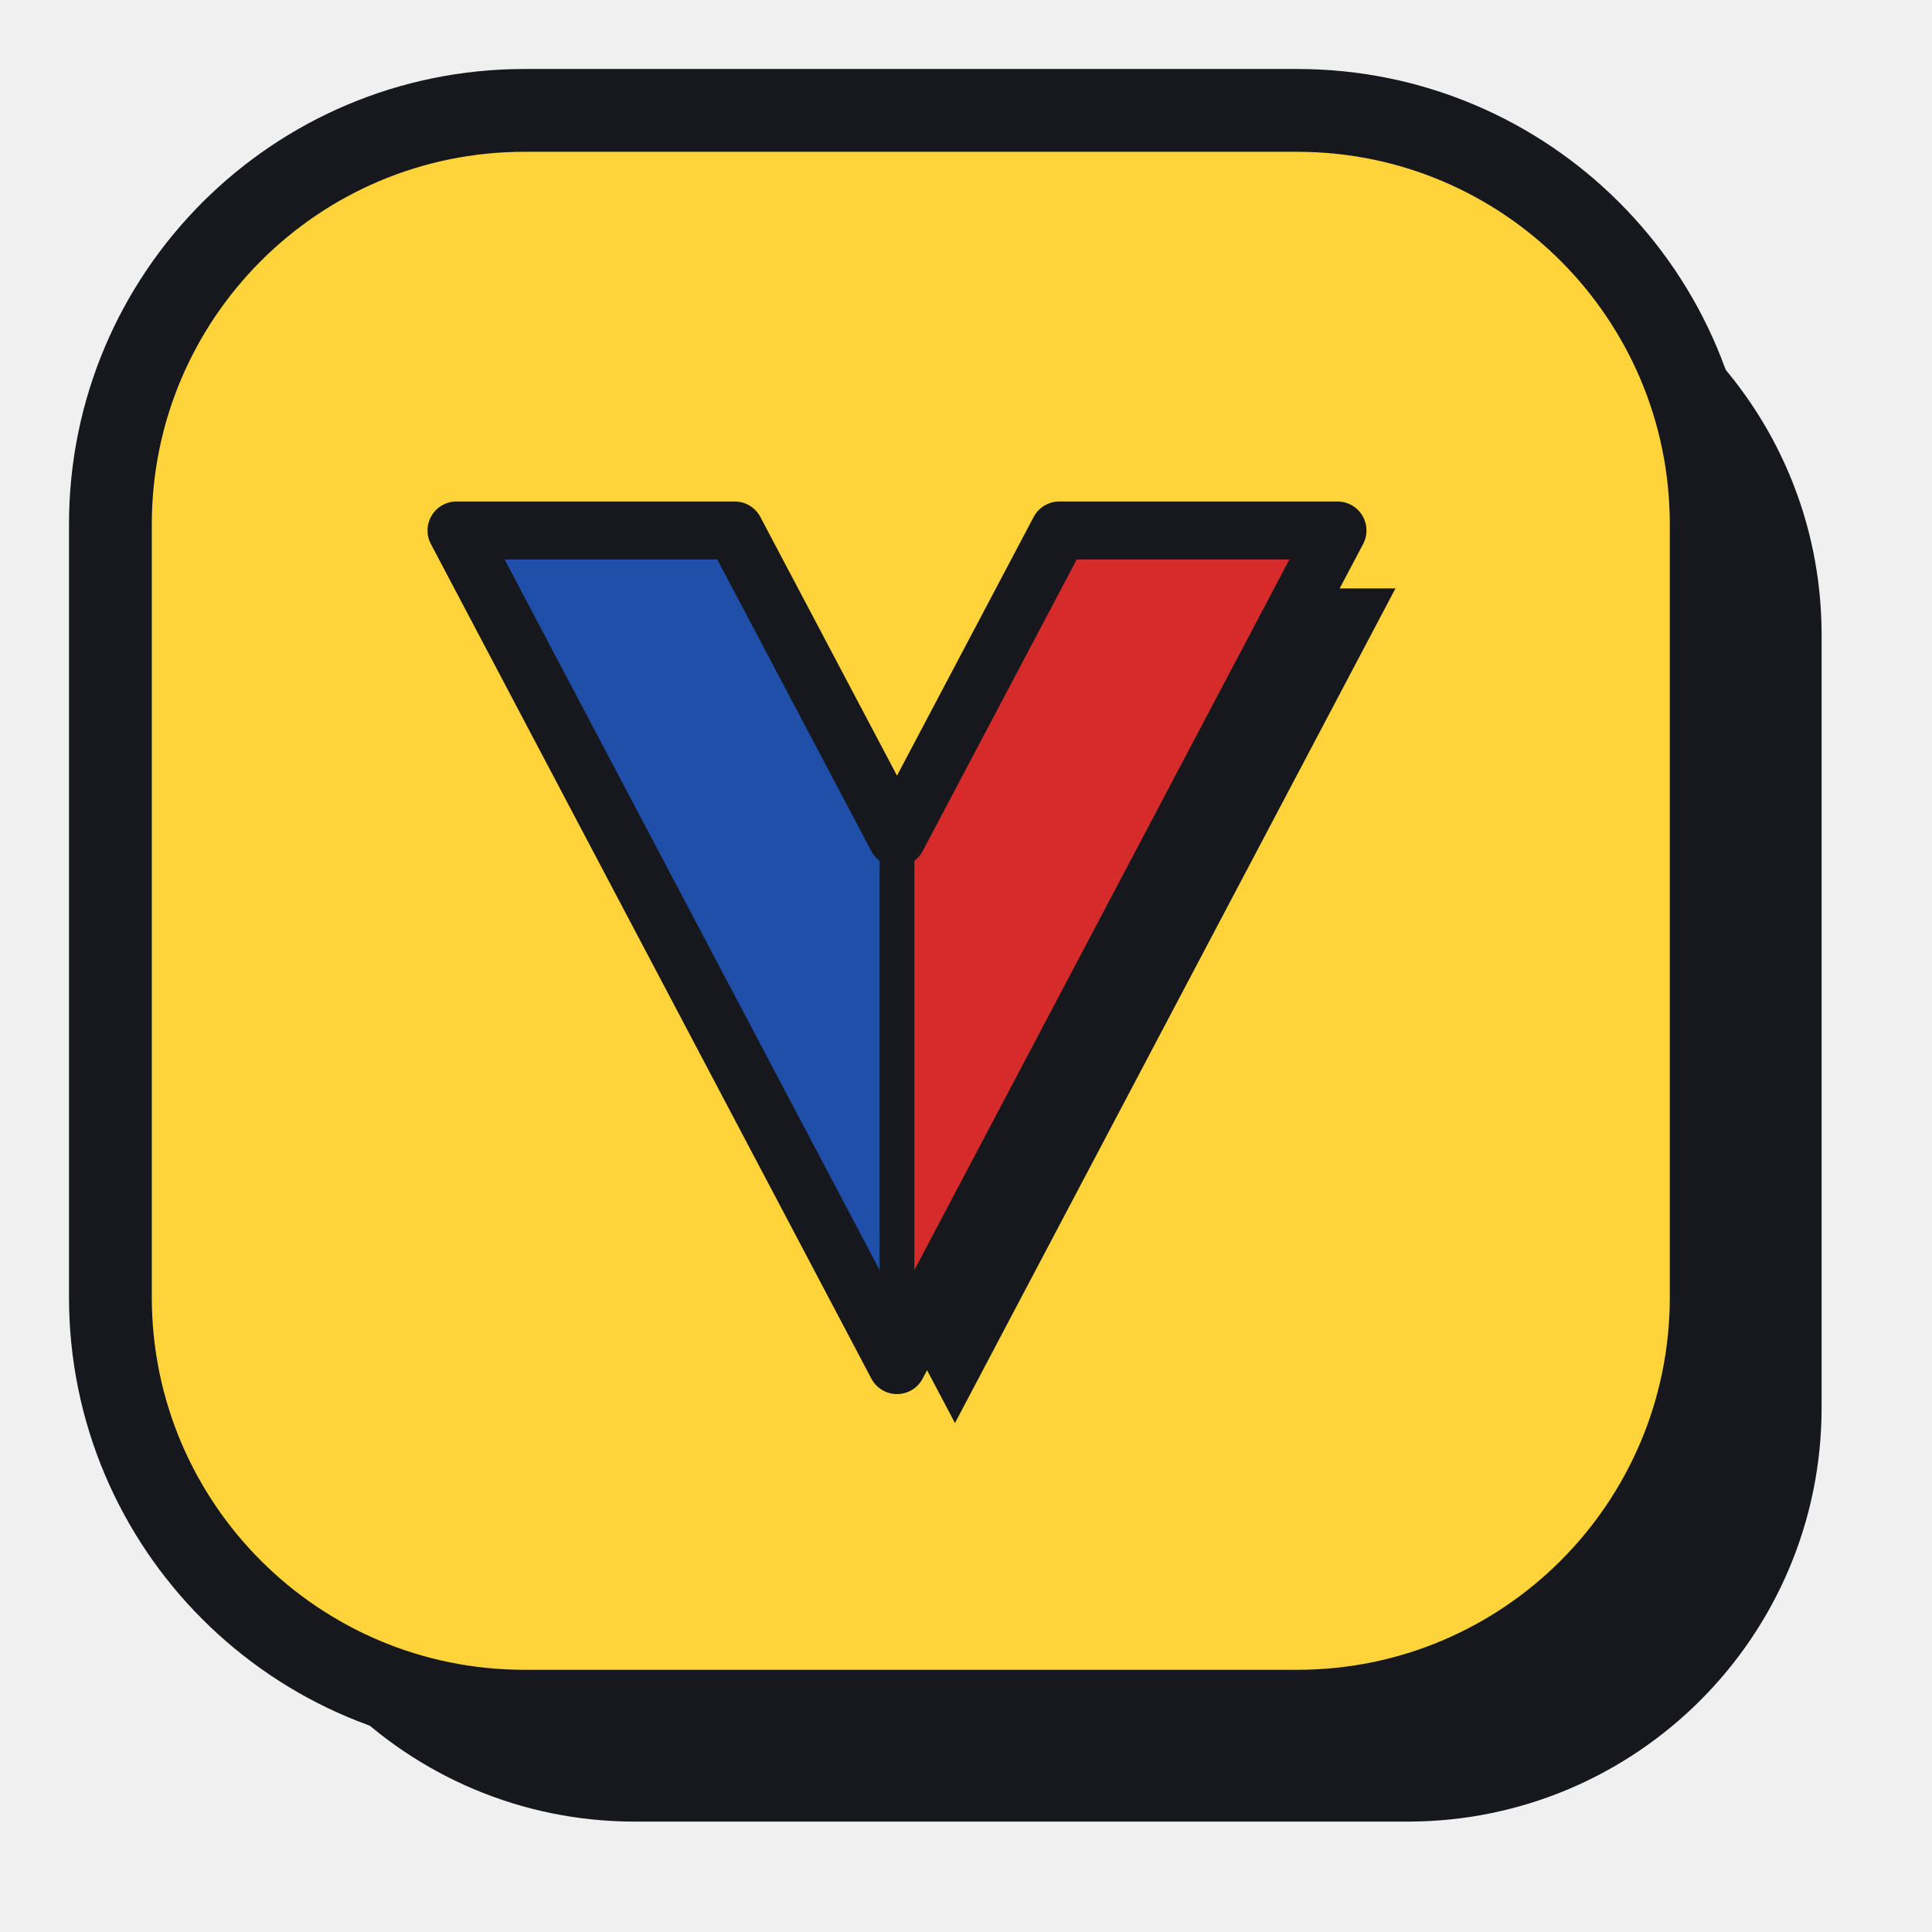
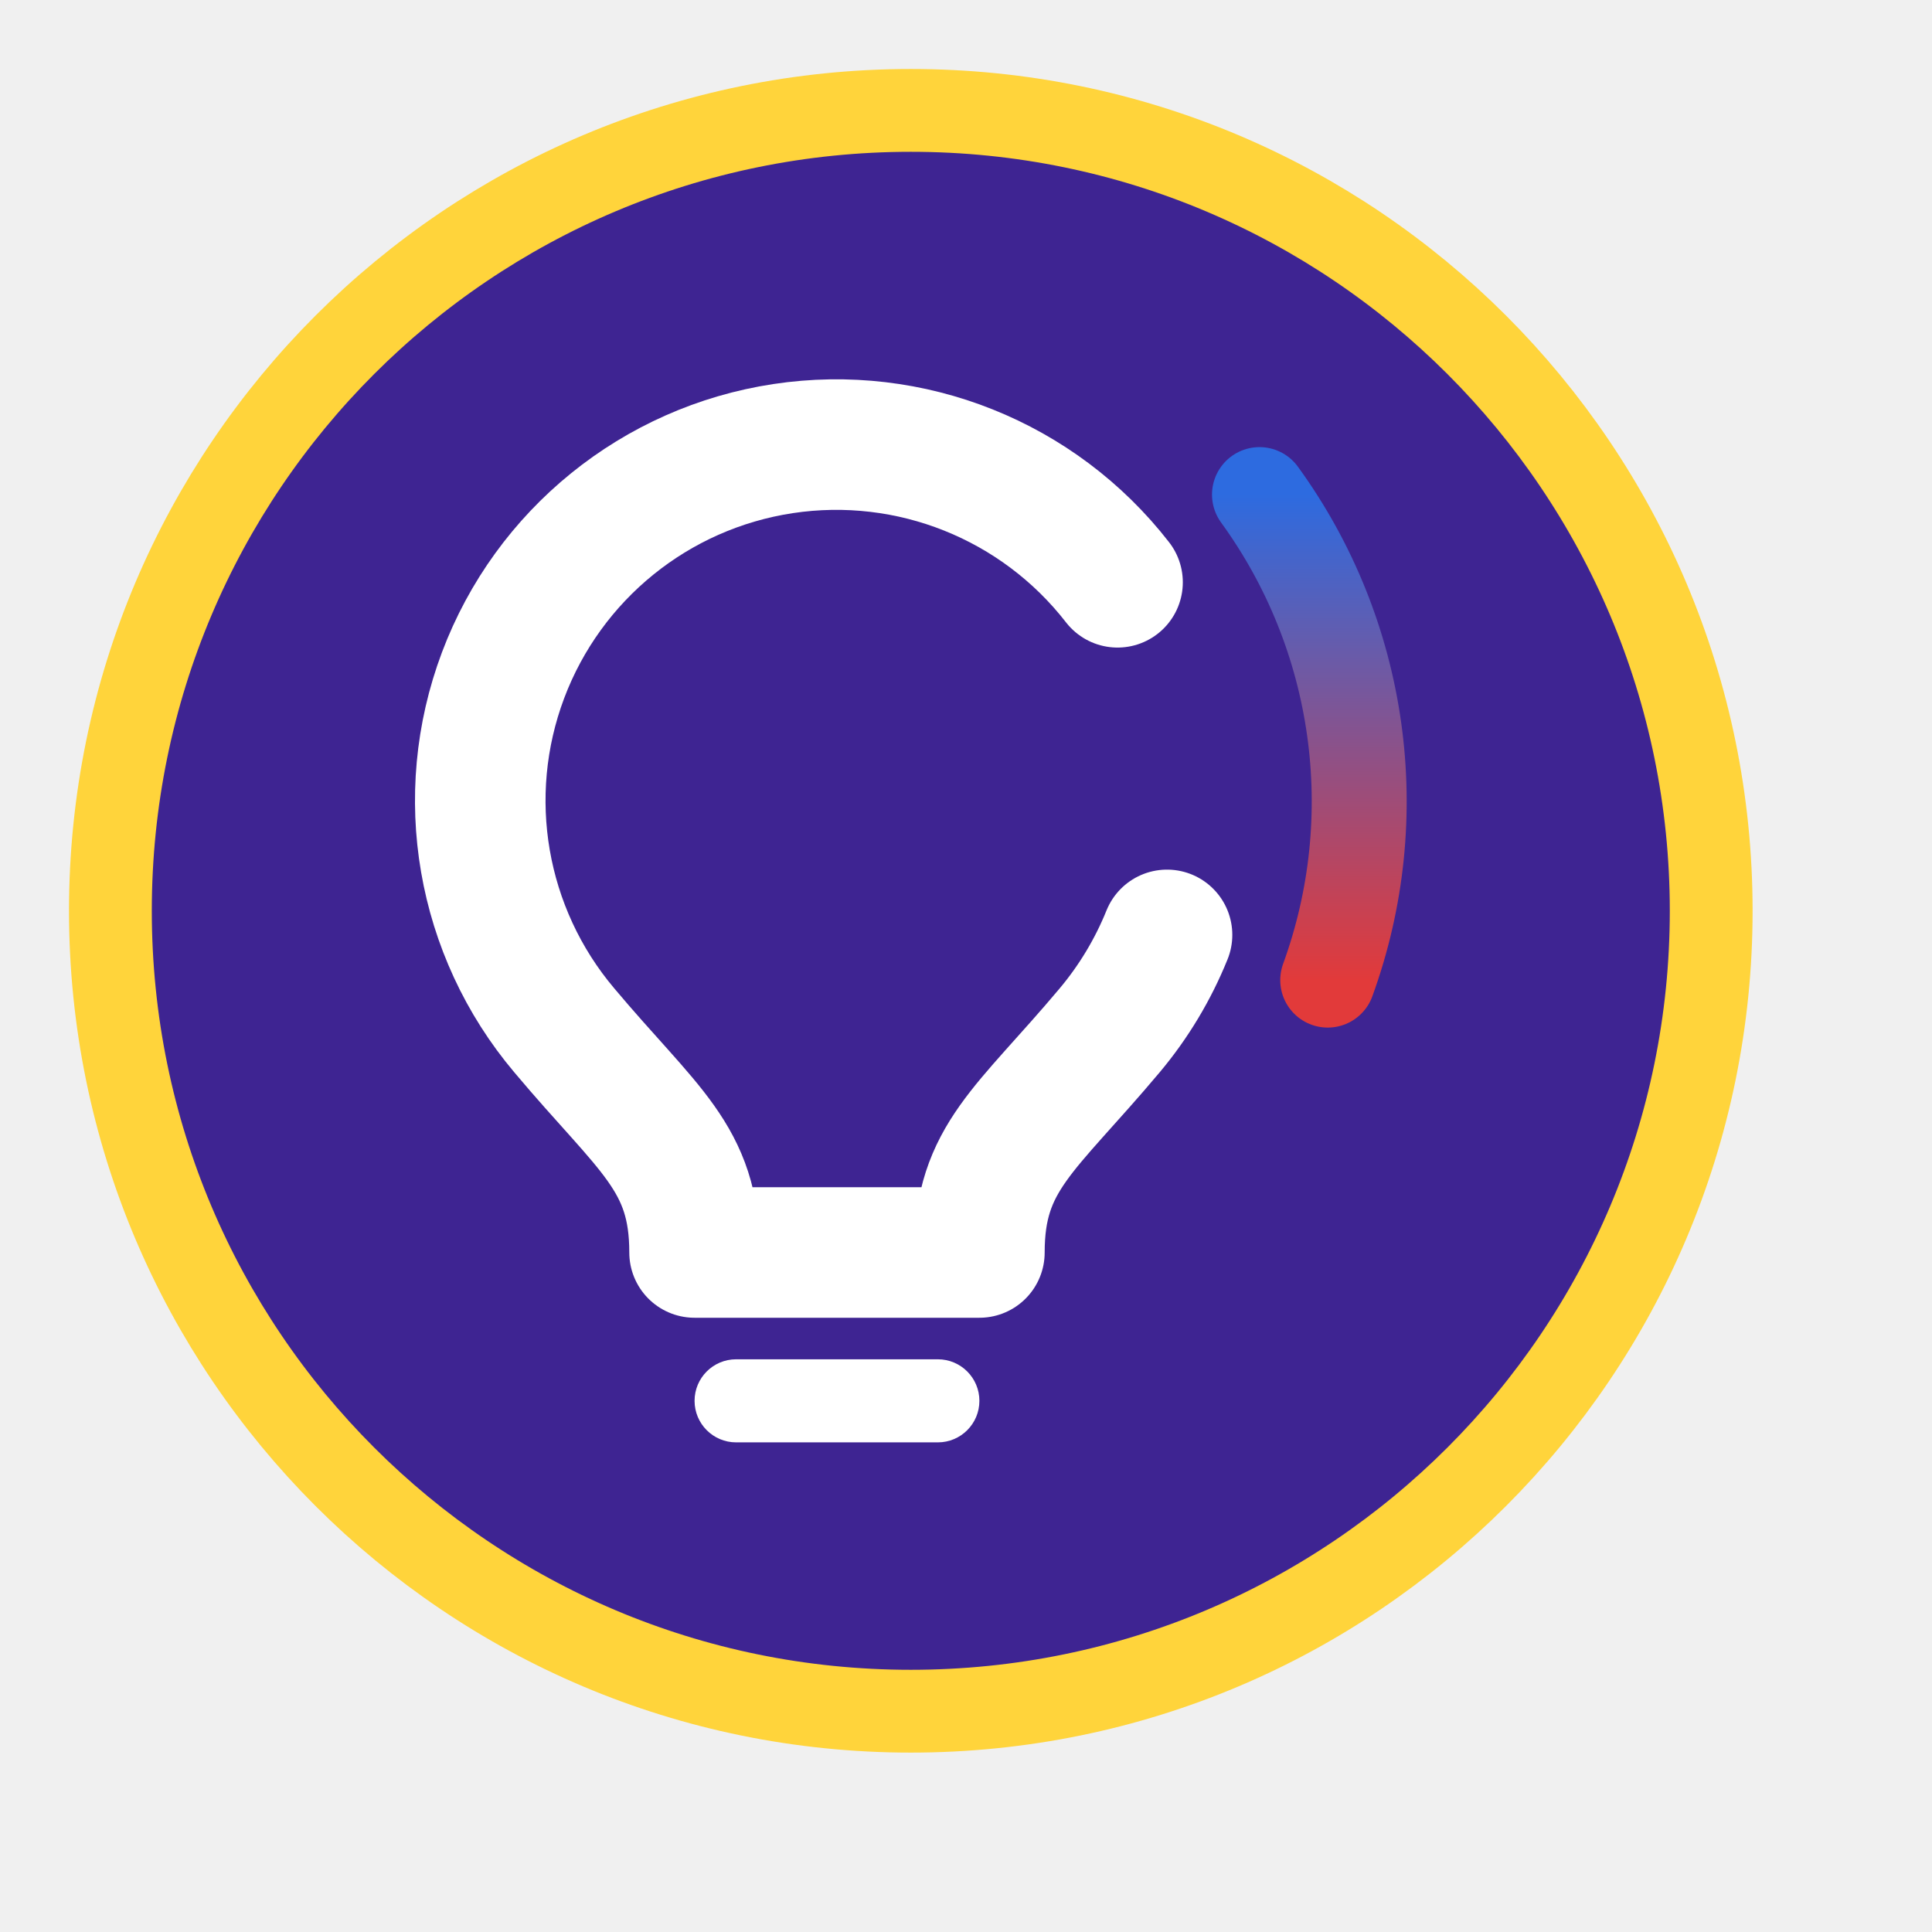
<svg xmlns="http://www.w3.org/2000/svg" viewBox="0 0 140 140">
-   <rect x="16" y="16" width="116" height="116" rx="30" fill="#16181D" />
-   <rect x="8" y="8" width="116" height="116" rx="30" fill="#FFD43B" stroke="#16181D" stroke-width="6" />
-   <g transform="translate(23 25) scale(0.84)">
-     <polygon points="12,16 36,16 50,42.5 64,16 88,16 50,88" transform="translate(5 5)" fill="#16181D" />
-     <polygon points="12,16 36,16 50,42.5 50,88" fill="#1F4FA8" />
-     <polygon points="50,42.5 64,16 88,16 50,88" fill="#D62B2B" />
-     <line x1="50" y1="42.5" x2="50" y2="88" stroke="#16181D" stroke-width="3" />
-     <polygon points="12,16 36,16 50,42.5 64,16 88,16 50,88" fill="none" stroke="#16181D" stroke-width="5" stroke-linejoin="round" />
+   <circle cx="66" cy="66" r="58" fill="#3E2492" stroke="#FFD43B" stroke-width="6" />
+   <defs>
+     <linearGradient id="clr7" x1="0" y1="0" x2="0" y2="1">
+       <stop offset="0" stop-color="#2D6BE0" />
+       <stop offset="1" stop-color="#E23A3A" />
+     </linearGradient>
+   </defs>
+   <g transform="translate(66 66) scale(0.86) translate(-6.22 0.79)">
+     <path d="M23.64 -28.47 A30 30 0 1 0 -22.98 9.28 C-15.91 17.70 -12 20 -12 28 L12 28 C12 20 15.91 17.70 22.98 9.28 A30 30 0 0 0 27.81 1.24" fill="none" stroke="#fff" stroke-width="11" stroke-linecap="round" stroke-linejoin="round" />
+     <path d="M35.60 -35.86 A44 44 0 0 1 41.35 5.05" fill="none" stroke="url(#clr7)" stroke-width="8" stroke-linecap="round" />
+     <rect x="-12" y="37" width="24" height="7" rx="3.5" fill="#fff" />
  </g>
</svg>
